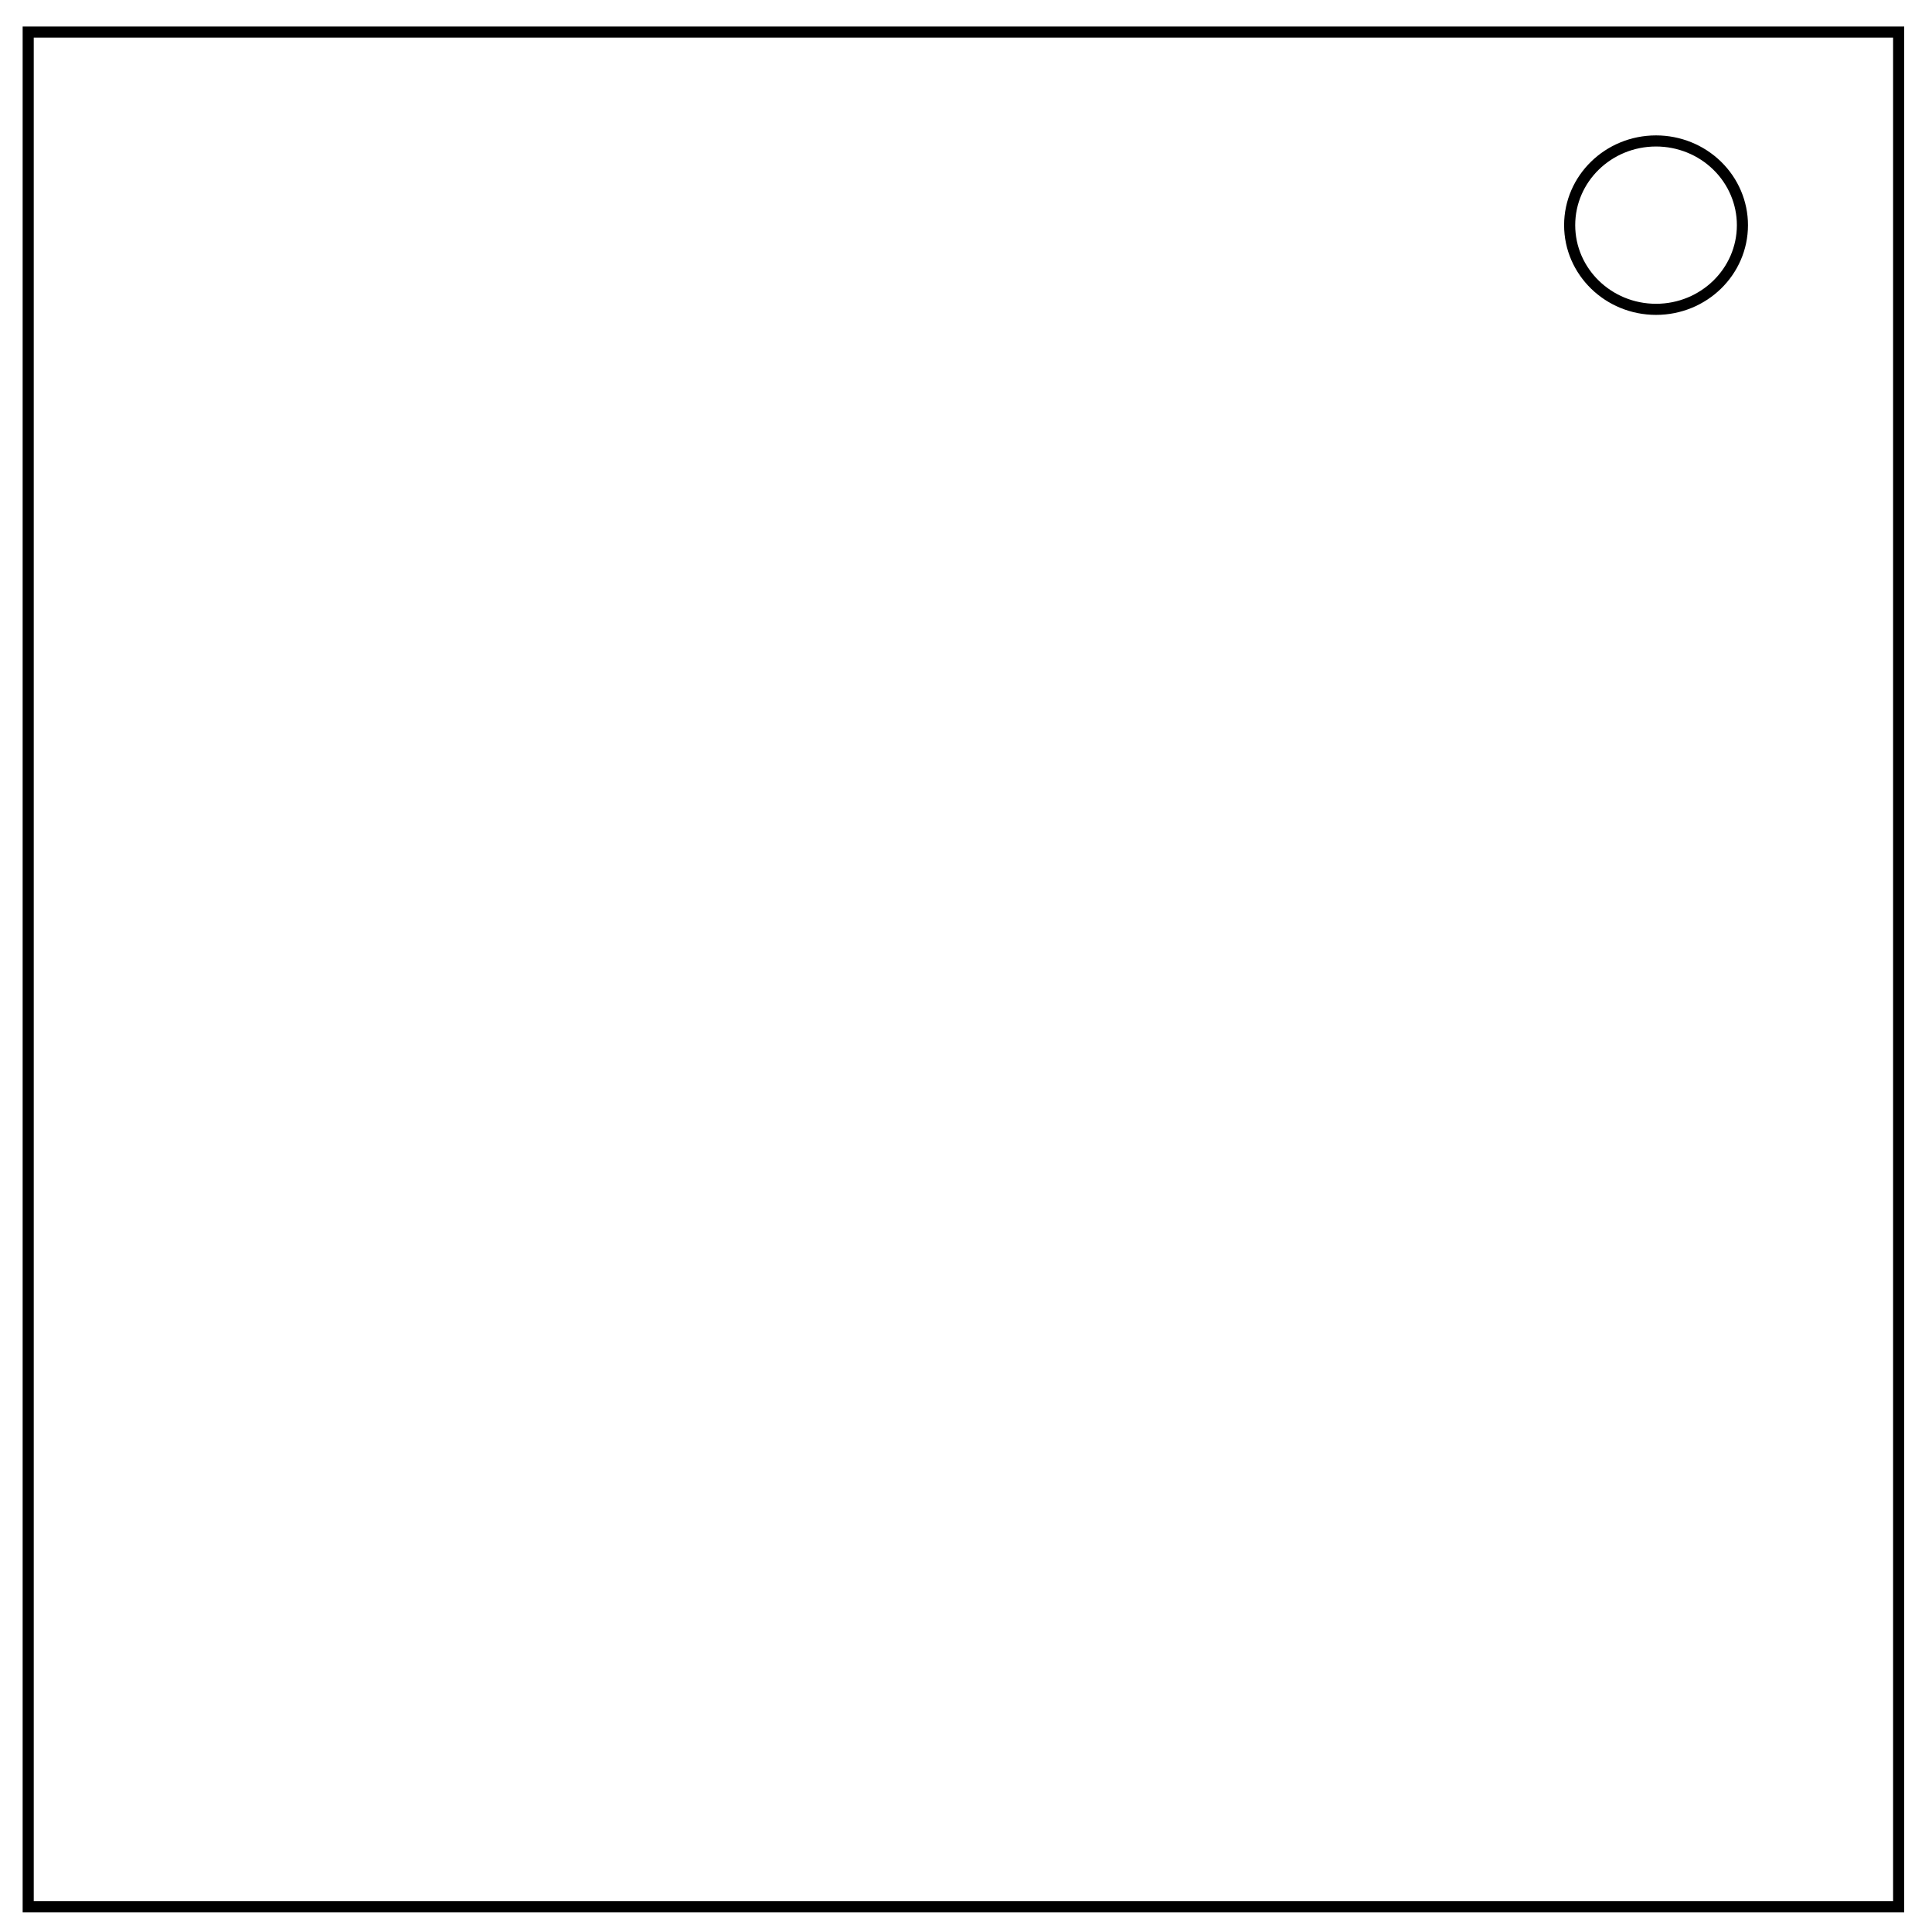
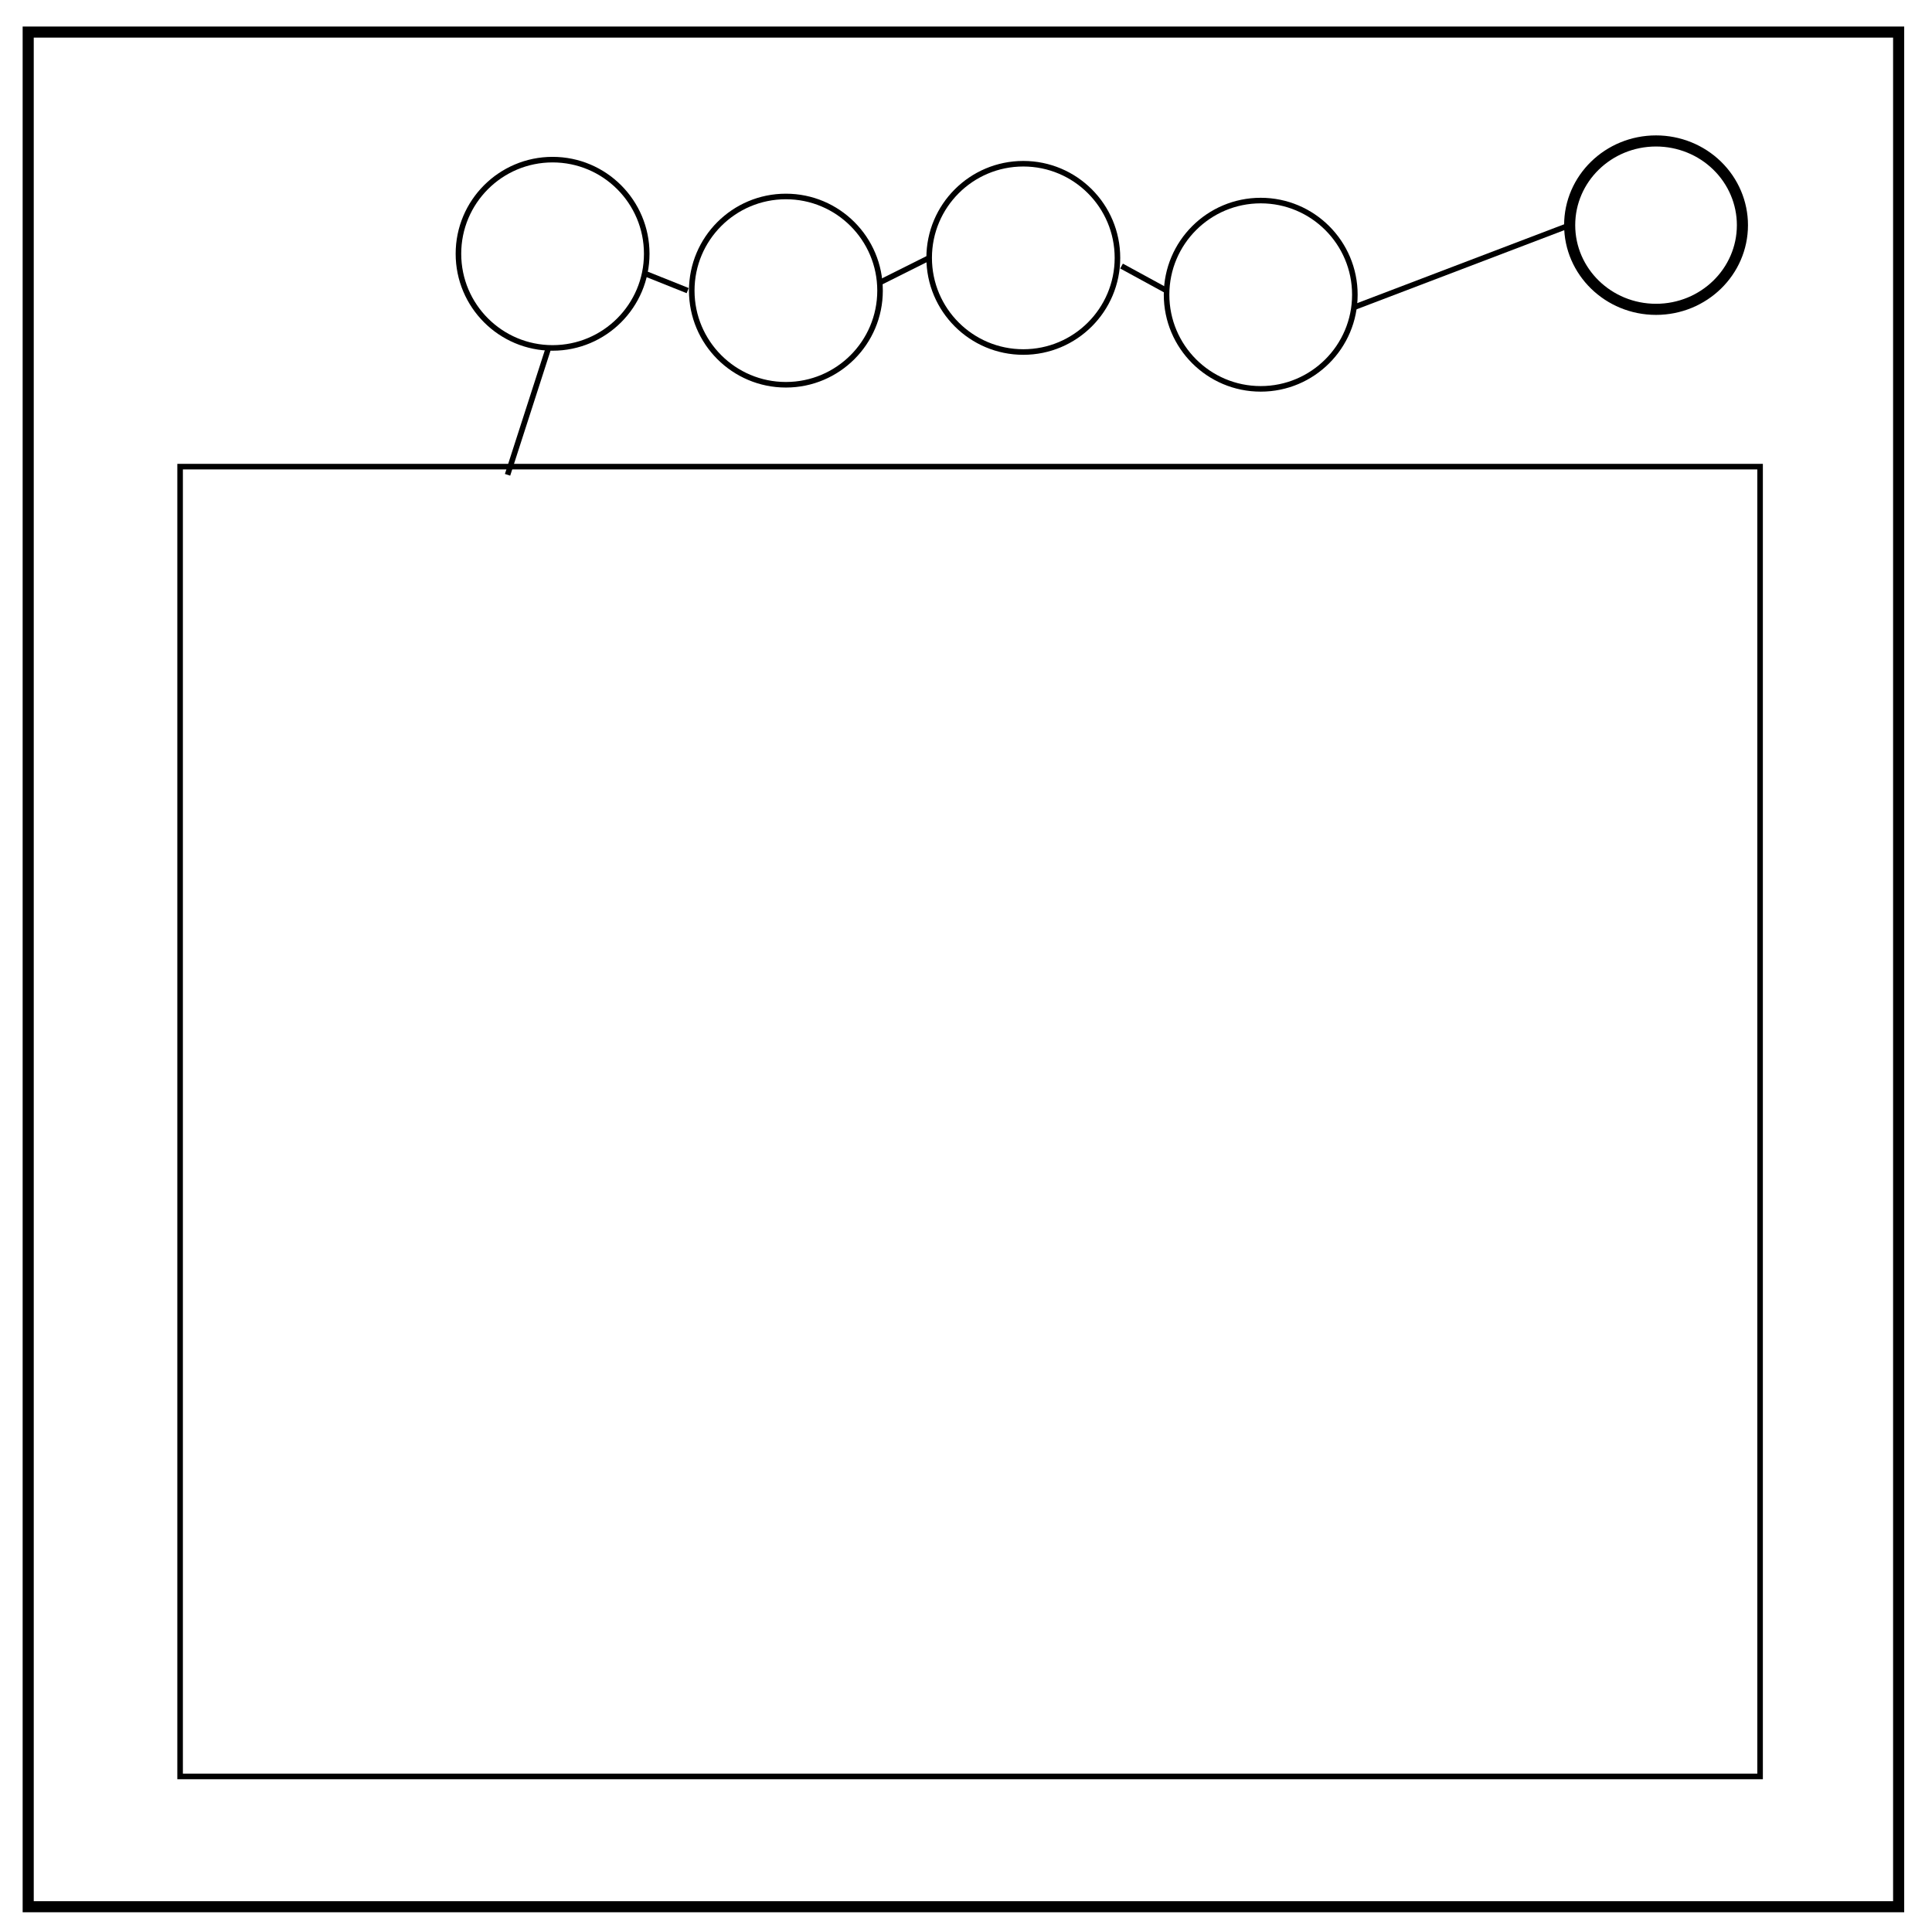
- <svg xmlns="http://www.w3.org/2000/svg" viewBox="0.0 0.0 348.0 348.0" fill="none">
-   <path d="M5.079 5.776h336.913v337.67H5.08z" stroke-width="2" stroke="#000" />
-   <path d="M282.734 40.554c0-8.376 6.966-15.165 15.56-15.165 4.126 0 8.084 1.597 11.001 4.441 2.918 2.844 4.558 6.702 4.558 10.724 0 8.376-6.966 15.165-15.56 15.165-8.593 0-15.559-6.79-15.559-15.165z" stroke-width="2" stroke="#000" />
+ <svg xmlns="http://www.w3.org/2000/svg" viewBox="0.0 0.0 348.0 348.0" fill="none" version="1.1" id="svg6">
+   <defs id="defs10">
+     </defs>
+   <path d="M5.079 5.776h336.913v337.67H5.08z" stroke-width="2" stroke="#000" id="path2" />
+   <path d="M282.734 40.554c0-8.376 6.966-15.165 15.56-15.165 4.126 0 8.084 1.597 11.001 4.441 2.918 2.844 4.558 6.702 4.558 10.724 0 8.376-6.966 15.165-15.56 15.165-8.593 0-15.559-6.79-15.559-15.165z" stroke-width="2" stroke="#000" id="path4" />
+   <rect style="fill:none;stroke:#000000;stroke-width:1.002;stroke-linecap:butt;stroke-miterlimit:4;stroke-dasharray:none;stroke-opacity:1" id="rect822" width="284.593" height="235.932" x="32.441" y="84.051" />
+   <circle style="fill:none;stroke:#000000;stroke-width:1.002;stroke-linecap:butt;stroke-miterlimit:4;stroke-dasharray:none;stroke-opacity:1" id="path824" cx="99.534" cy="45.712" r="16.958" />
+   <circle style="fill:none;stroke:#000000;stroke-width:1.002;stroke-linecap:butt;stroke-miterlimit:4;stroke-dasharray:none;stroke-opacity:1" id="path824-4" cx="141.559" cy="52.347" r="16.958" />
+   <circle style="fill:none;stroke:#000000;stroke-width:1.002;stroke-linecap:butt;stroke-miterlimit:4;stroke-dasharray:none;stroke-opacity:1" id="path824-4-8" cx="184.322" cy="46.449" r="16.958" />
+   <circle style="fill:none;stroke:#000000;stroke-width:1.002;stroke-linecap:butt;stroke-miterlimit:4;stroke-dasharray:none;stroke-opacity:1" id="path824-4-8-1" cx="227.085" cy="53.085" r="16.958" />
+   <path style="fill:none;stroke:#000000;stroke-width:1px;stroke-linecap:butt;stroke-linejoin:miter;stroke-opacity:1" d="m 98.797,62.669 c -2.385,7.395 -4.915,15.236 -7.373,22.856" id="path871" />
+   <path style="fill:none;stroke:#000000;stroke-width:1px;stroke-linecap:butt;stroke-linejoin:miter;stroke-opacity:1" d="m 116.492,49.398 c 2.246,0.899 4.916,1.966 7.373,2.949" id="path875" />
+   <path style="fill:none;stroke:#000000;stroke-width:1px;stroke-linecap:butt;stroke-linejoin:miter;stroke-opacity:1" d="m 158.517,50.873 c 2.95,-1.475 5.899,-2.95 8.847,-4.424" id="path879" />
+   <path style="fill:none;stroke:#000000;stroke-width:1px;stroke-linecap:butt;stroke-linejoin:miter;stroke-opacity:1" d="m 202.017,47.924 c 2.704,1.475 5.407,2.949 8.11,4.424" id="path883" />
+   <path style="fill:none;stroke:#000000;stroke-width:1px;stroke-linecap:butt;stroke-linejoin:miter;stroke-opacity:1" d="M 244.042,55.297 C 256.941,50.382 269.838,45.468 282.734,40.554" id="path887" />
</svg>
